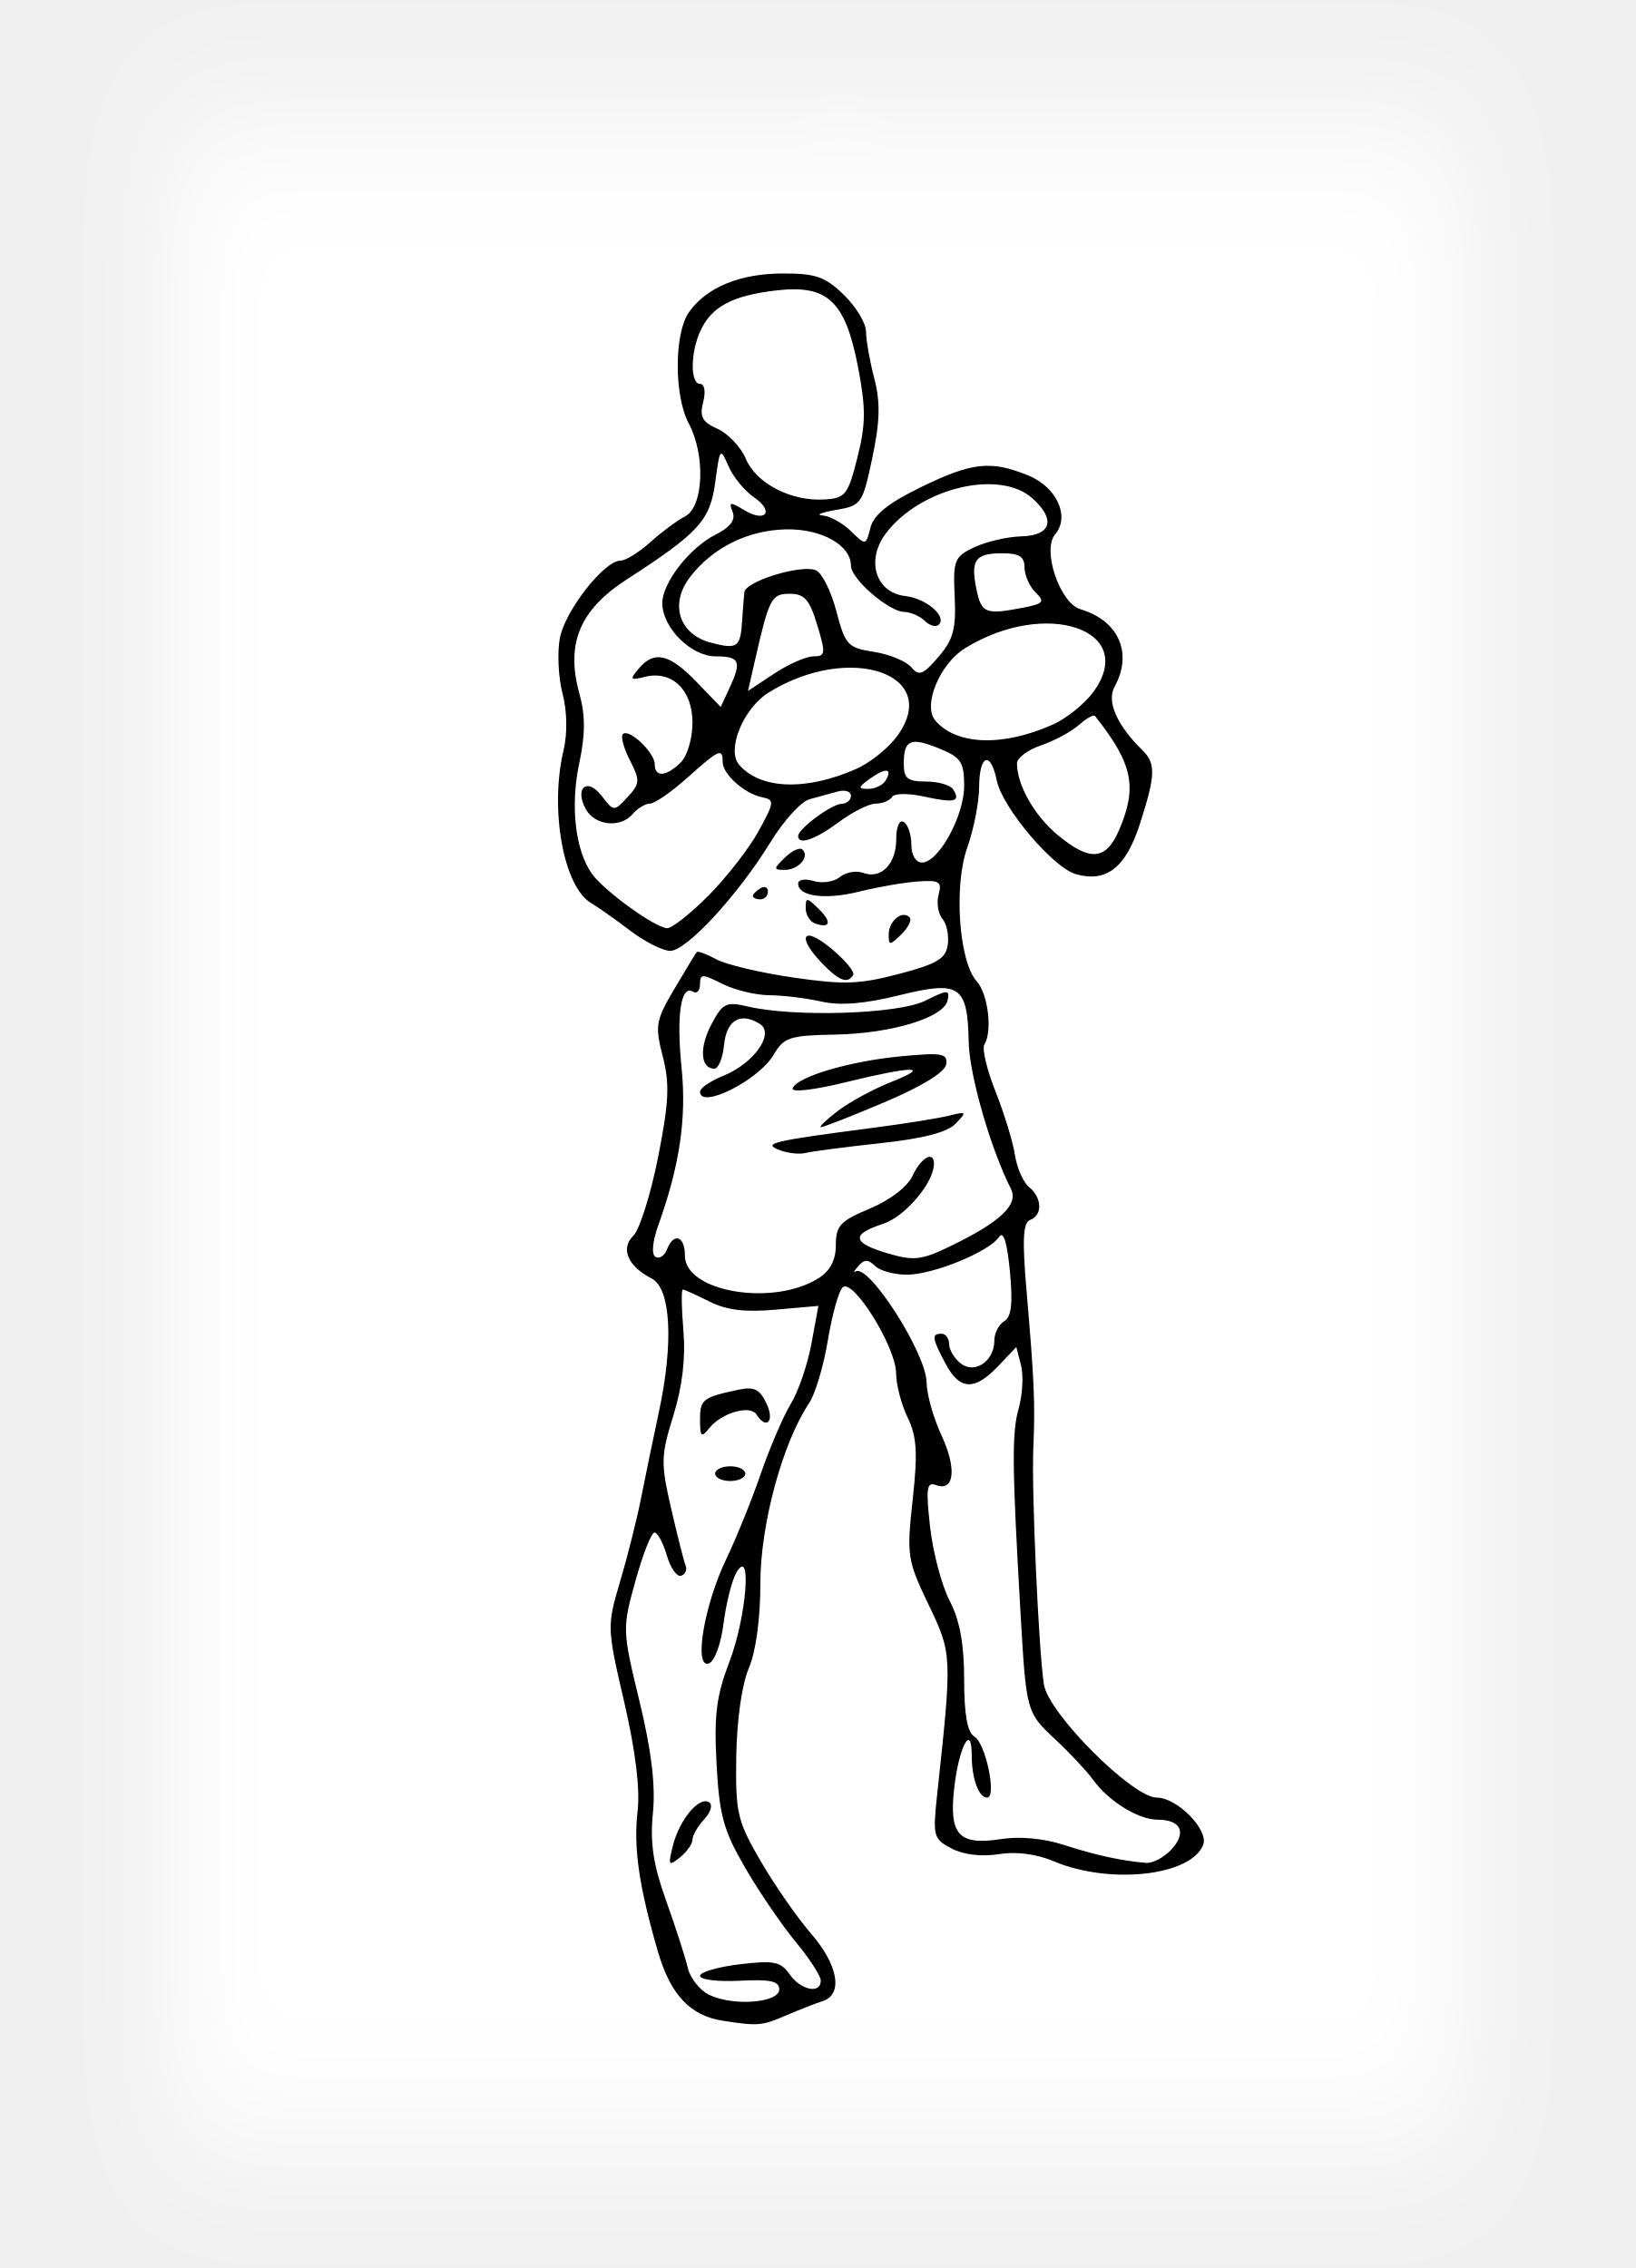
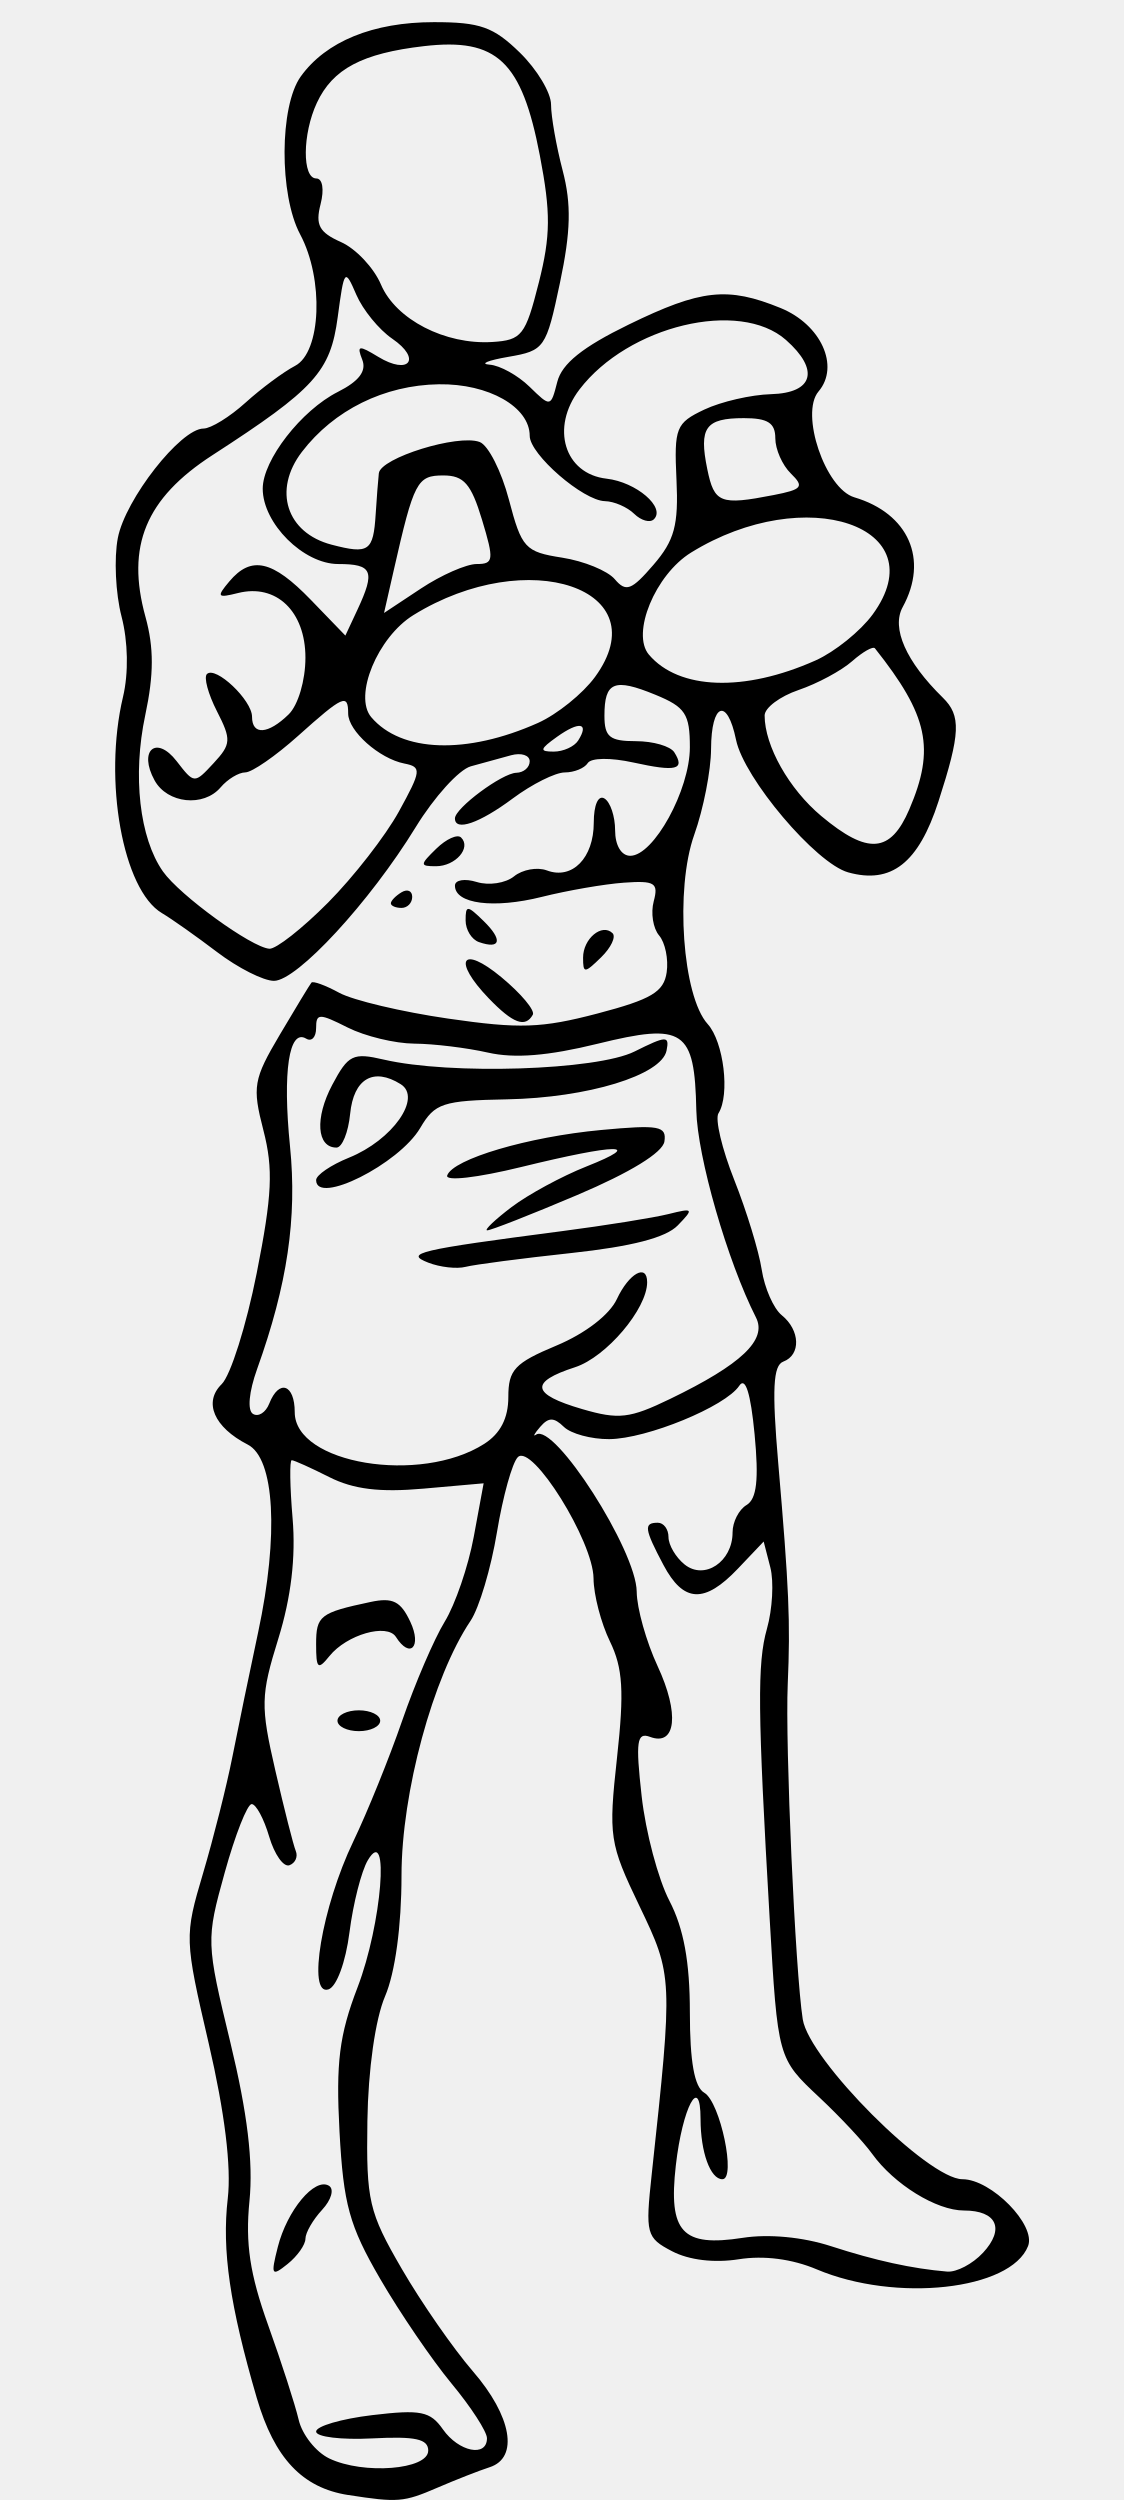
- <svg xmlns="http://www.w3.org/2000/svg" xmlns:xlink="http://www.w3.org/1999/xlink" width="237.174" height="328.964" id="svg2" version="1.1">
+ <svg xmlns="http://www.w3.org/2000/svg" xmlns:xlink="http://www.w3.org/1999/xlink" width="115.19" height="256.213" id="svg2" version="1.1">
  <defs id="defs4">
-     <filter id="filter5283" color-interpolation-filters="sRGB">
-       <feGaussianBlur stdDeviation="10.212" id="feGaussianBlur5285" />
-     </filter>
-     <filter id="filter5427" x="-0.286" width="1.572" y="-0.286" height="1.572" color-interpolation-filters="sRGB">
-       <feGaussianBlur stdDeviation="15.758" id="feGaussianBlur5429" />
-     </filter>
    <radialGradient gradientUnits="userSpaceOnUse" gradientTransform="matrix(1,0,0,0.9181983,-19.28571,-7.910539)" r="209.566" fy="287.501" fx="398.111" cy="287.501" cx="398.111" id="radialGradient5255" xlink:href="#linearGradient5249" />
    <linearGradient id="linearGradient5249">
      <stop id="stop5251" offset="0" style="stop-color:#e3e3e3;stop-opacity:1;" />
      <stop id="stop5253" offset="1" style="stop-color:#e3e3e3;stop-opacity:0;" />
    </linearGradient>
  </defs>
-   <g id="layer1" transform="translate(-770.9358,-172.8257)">
-     <g id="g5449" transform="matrix(0,1.010327,-0.7338333,0,1119.275,-165.0765)" style="fill:#ffffff;fill-opacity:1">
-       <rect y="185.228" x="352.249" height="255.714" width="290" id="rect2987" style="fill:#ffffff;fill-opacity:1;stroke:none;filter:url(#filter5283)" />
-       <path transform="matrix(1.607432,0,0,0.7737255,-152.976,82.34778)" d="m 467.143,292.005 c 0,36.49 -29.581,66.071 -66.071,66.071 -36.49,0 -66.071,-29.581 -66.071,-66.071 0,-36.49 29.581,-66.071 66.071,-66.071 36.49,0 66.071,29.581 66.071,66.071 z" id="path5317" style="fill:#ffffff;fill-opacity:1;stroke:none;filter:url(#filter5427)" />
-     </g>
-     <path style="fill:#000000" d="m 875.735,465.925 c -4.692,-0.729 -7.561,-3.774 -9.36,-9.934 -2.769,-9.479 -3.595,-15.158 -2.977,-20.465 0.376,-3.227 -0.31,-8.813 -1.95,-15.869 -2.493,-10.731 -2.502,-10.985 -0.584,-17.448 1.07,-3.607 2.42,-8.961 2.999,-11.898 0.579,-2.937 1.772,-8.704 2.65,-12.816 2.13,-9.965 1.694,-17.806 -1.068,-19.223 -3.459,-1.775 -4.567,-4.345 -2.671,-6.195 0.911,-0.889 2.527,-6.014 3.592,-11.39 1.581,-7.985 1.707,-10.661 0.685,-14.62 -1.156,-4.48 -1.028,-5.221 1.688,-9.816 1.616,-2.734 3.071,-5.129 3.232,-5.324 0.161,-0.194 1.444,0.275 2.85,1.042 1.406,0.768 6.424,1.957 11.152,2.643 7.346,1.066 9.574,0.99 15.322,-0.521 5.521,-1.451 6.79,-2.206 7.084,-4.217 0.197,-1.347 -0.152,-3.049 -0.775,-3.781 -0.623,-0.732 -0.871,-2.308 -0.552,-3.5 0.507,-1.891 0.116,-2.135 -3.055,-1.909 -2,0.143 -5.786,0.798 -8.414,1.456 -4.93,1.234 -8.903,0.721 -8.903,-1.15 0,-0.59 1.002,-0.757 2.241,-0.374 1.233,0.382 2.95,0.12 3.817,-0.582 0.866,-0.702 2.383,-0.973 3.369,-0.604 2.595,0.972 4.8,-1.278 4.8,-4.899 0,-1.819 0.46,-2.859 1.094,-2.476 0.602,0.363 1.094,1.833 1.094,3.267 0,1.539 0.636,2.607 1.552,2.607 2.402,0 6.109,-6.75 6.109,-11.124 0,-3.42 -0.46,-4.119 -3.546,-5.385 -4.22,-1.732 -5.209,-1.323 -5.209,2.155 0,2.173 0.536,2.607 3.219,2.607 1.77,0 3.543,0.513 3.94,1.139 1.131,1.785 0.209,2.016 -4.186,1.049 -2.34,-0.515 -4.338,-0.49 -4.685,0.059 -0.333,0.526 -1.392,0.957 -2.353,0.957 -0.961,0 -3.362,1.201 -5.335,2.67 -3.415,2.542 -5.922,3.406 -5.922,2.04 0,-1.049 4.83,-4.637 6.293,-4.675 0.752,-0.019 1.368,-0.548 1.368,-1.175 0,-0.627 -0.862,-0.905 -1.915,-0.619 -1.053,0.287 -2.906,0.796 -4.117,1.131 -1.211,0.335 -3.753,3.141 -5.65,6.236 -4.692,7.655 -12.159,15.751 -14.527,15.751 -1.07,0 -3.685,-1.322 -5.811,-2.937 -2.126,-1.615 -4.677,-3.418 -5.67,-4.005 -4.004,-2.371 -6.026,-13.599 -3.989,-22.158 0.581,-2.441 0.521,-5.661 -0.153,-8.252 -0.608,-2.337 -0.778,-5.953 -0.377,-8.035 0.763,-3.971 6.436,-11.216 8.782,-11.216 0.753,0 2.687,-1.193 4.299,-2.651 1.612,-1.458 3.9,-3.157 5.085,-3.775 2.679,-1.399 2.967,-8.895 0.519,-13.476 -2.158,-4.037 -2.124,-13.135 0.06,-16.177 2.584,-3.6 7.412,-5.571 13.644,-5.571 4.742,0 6.106,0.483 8.81,3.122 1.76,1.717 3.199,4.113 3.199,5.325 0,1.212 0.535,4.252 1.19,6.757 0.902,3.453 0.836,6.232 -0.274,11.496 -1.419,6.732 -1.579,6.962 -5.294,7.602 -2.107,0.363 -2.969,0.724 -1.915,0.801 1.053,0.077 2.893,1.094 4.087,2.26 2.167,2.114 2.174,2.113 2.847,-0.505 0.48,-1.865 2.593,-3.56 7.305,-5.858 7.431,-3.623 10.14,-3.919 15.579,-1.702 4.139,1.688 6.086,5.967 3.889,8.55 -1.921,2.258 0.686,9.965 3.67,10.85 5.558,1.648 7.634,6.362 4.954,11.249 -1.18,2.151 0.344,5.592 4.109,9.279 1.893,1.854 1.819,3.638 -0.443,10.64 -2.039,6.311 -4.827,8.502 -9.254,7.269 -3.305,-0.921 -10.683,-9.641 -11.491,-13.582 -0.9,-4.39 -2.541,-3.79 -2.56,0.936 -0.009,2.203 -0.783,6.155 -1.721,8.783 -1.989,5.575 -1.211,16.552 1.377,19.411 1.641,1.814 2.299,7.255 1.104,9.14 -0.371,0.585 0.356,3.658 1.615,6.829 1.259,3.171 2.526,7.31 2.816,9.198 0.29,1.888 1.214,3.99 2.053,4.67 1.896,1.536 1.981,4.076 0.158,4.756 -1.044,0.39 -1.167,2.846 -0.519,10.379 1.11,12.911 1.255,16.271 0.975,22.684 -0.271,6.223 0.768,29.427 1.539,34.341 0.655,4.179 12.846,16.388 16.364,16.388 2.96,0 7.573,4.701 6.726,6.854 -1.774,4.512 -13.554,5.808 -21.657,2.384 -2.529,-1.069 -5.418,-1.443 -7.994,-1.035 -2.506,0.397 -5.091,0.087 -6.824,-0.818 -2.654,-1.386 -2.756,-1.771 -2.094,-7.892 2.183,-20.189 2.177,-20.332 -1.261,-27.5 -3.078,-6.419 -3.182,-7.107 -2.293,-15.21 0.746,-6.792 0.6,-9.167 -0.728,-11.898 -0.913,-1.877 -1.669,-4.781 -1.68,-6.455 -0.026,-3.814 -6.293,-13.862 -7.756,-12.435 -0.572,0.558 -1.536,4.024 -2.144,7.703 -0.607,3.679 -1.824,7.762 -2.705,9.073 -3.859,5.747 -7.075,17.615 -7.075,26.107 0,5.171 -0.651,9.953 -1.682,12.363 -1.001,2.337 -1.736,7.519 -1.815,12.787 -0.123,8.192 0.142,9.331 3.523,15.158 2.01,3.465 5.29,8.188 7.287,10.497 3.987,4.608 4.73,8.867 1.717,9.834 -1.053,0.338 -3.467,1.284 -5.364,2.102 -3.451,1.489 -4.032,1.536 -9.137,0.742 z m 8.208,-4.546 c 0,-1.2 -1.308,-1.486 -5.746,-1.256 -3.16,0.164 -5.746,-0.152 -5.746,-0.701 0,-0.549 2.586,-1.307 5.746,-1.684 4.977,-0.594 5.947,-0.399 7.247,1.453 1.625,2.315 4.518,2.9 4.518,0.913 0,-0.674 -1.634,-3.197 -3.632,-5.607 -1.997,-2.41 -5.292,-7.243 -7.322,-10.74 -3.156,-5.438 -3.758,-7.622 -4.159,-15.085 -0.38,-7.06 -0.027,-9.881 1.85,-14.774 2.483,-6.477 3.321,-16.841 1.054,-13.031 -0.659,1.108 -1.506,4.433 -1.882,7.388 -0.389,3.06 -1.318,5.58 -2.158,5.852 -2.21,0.716 -0.662,-8.479 2.553,-15.17 1.434,-2.984 3.686,-8.549 5.004,-12.367 1.318,-3.818 3.28,-8.384 4.359,-10.146 1.08,-1.762 2.419,-5.675 2.977,-8.694 l 1.014,-5.49 -6.192,0.548 c -4.465,0.395 -7.149,0.065 -9.624,-1.184 -1.888,-0.953 -3.621,-1.732 -3.851,-1.732 -0.23,0 -0.19,2.686 0.089,5.969 0.336,3.96 -0.155,8.103 -1.459,12.306 -1.815,5.851 -1.839,6.887 -0.312,13.521 0.91,3.951 1.853,7.665 2.096,8.252 0.243,0.587 -0.05,1.246 -0.652,1.463 -0.602,0.217 -1.535,-1.105 -2.074,-2.937 -0.539,-1.832 -1.346,-3.332 -1.794,-3.332 -0.448,0 -1.69,3.154 -2.759,7.009 -1.92,6.921 -1.913,7.14 0.582,17.451 1.746,7.218 2.349,12.225 1.951,16.219 -0.433,4.355 0.038,7.487 1.913,12.719 1.368,3.818 2.777,8.185 3.131,9.705 0.354,1.52 1.762,3.301 3.129,3.959 3.498,1.682 10.147,1.158 10.147,-0.8 z m -15.418,-20.874 c 0.956,-3.763 3.785,-7.153 5.239,-6.277 0.564,0.34 0.254,1.44 -0.693,2.462 -0.942,1.016 -1.713,2.351 -1.713,2.967 0,0.616 -0.82,1.78 -1.823,2.586 -1.652,1.328 -1.747,1.164 -1.009,-1.738 z m 6.116,-53.933 c 0,-0.587 0.985,-1.068 2.189,-1.068 1.204,0 2.189,0.481 2.189,1.068 0,0.587 -0.985,1.068 -2.189,1.068 -1.204,0 -2.189,-0.481 -2.189,-1.068 z m -2.189,-7.839 c 0,-2.929 0.392,-3.233 5.58,-4.333 2.281,-0.484 3.088,-0.078 4.081,2.047 1.19,2.548 -0.034,3.82 -1.48,1.538 -0.905,-1.429 -5.042,-0.24 -6.813,1.957 -1.186,1.472 -1.368,1.31 -1.368,-1.209 z m 68.339,62.373 c 2.276,-2.454 1.43,-4.339 -1.948,-4.339 -2.821,0 -7.157,-2.681 -9.414,-5.82 -0.866,-1.204 -3.3,-3.807 -5.411,-5.784 -4.253,-3.985 -4.254,-3.985 -5.083,-18.299 -1.236,-21.322 -1.282,-26.178 -0.282,-29.711 0.567,-2.005 0.725,-4.838 0.349,-6.296 l -0.682,-2.651 -2.636,2.775 c -3.431,3.613 -5.58,3.507 -7.637,-0.376 -1.962,-3.703 -2.045,-4.325 -0.575,-4.325 0.602,0 1.094,0.662 1.094,1.471 0,0.809 0.739,2.069 1.642,2.801 2.039,1.651 4.925,-0.272 4.925,-3.282 0,-1.074 0.645,-2.336 1.434,-2.806 1.044,-0.622 1.267,-2.598 0.821,-7.262 -0.404,-4.215 -0.941,-5.913 -1.569,-4.962 -1.408,2.13 -9.482,5.445 -13.326,5.472 -1.836,0.013 -3.929,-0.553 -4.651,-1.258 -1.016,-0.991 -1.563,-0.993 -2.417,-0.009 -0.607,0.7 -0.798,1.063 -0.426,0.807 1.854,-1.274 10.276,11.875 10.309,16.095 0.013,1.693 0.979,5.13 2.146,7.639 2.254,4.845 1.889,8.239 -0.778,7.241 -1.356,-0.508 -1.491,0.446 -0.861,6.079 0.411,3.675 1.691,8.499 2.844,10.72 1.466,2.822 2.097,6.262 2.097,11.428 0,5.065 0.464,7.659 1.476,8.244 1.637,0.947 3.295,8.863 1.856,8.863 -1.23,0 -2.237,-2.779 -2.237,-6.175 0,-4.687 -1.858,-1.197 -2.534,4.759 -0.777,6.85 0.649,8.391 6.865,7.421 2.642,-0.412 6.146,-0.081 9.023,0.852 4.575,1.485 8.356,2.312 11.921,2.609 0.96,0.08 2.609,-0.785 3.664,-1.923 z M 889.688,358.193 c 1.652,-1.055 2.462,-2.631 2.462,-4.79 0,-2.797 0.645,-3.487 4.932,-5.28 2.951,-1.235 5.439,-3.149 6.195,-4.768 1.234,-2.642 3.1,-3.68 3.1,-1.723 0,2.728 -4.195,7.674 -7.387,8.71 -4.699,1.524 -4.489,2.766 0.724,4.29 3.757,1.098 4.863,0.97 9.029,-1.046 7.298,-3.532 9.95,-6.048 8.788,-8.338 -2.93,-5.772 -6.016,-16.492 -6.115,-21.243 -0.173,-8.254 -1.262,-8.988 -10.113,-6.813 -5.085,1.249 -8.513,1.525 -11.244,0.906 -2.161,-0.49 -5.554,-0.903 -7.54,-0.917 -1.986,-0.014 -5.064,-0.759 -6.84,-1.655 -2.92,-1.473 -3.229,-1.467 -3.229,0.063 0,0.931 -0.457,1.417 -1.016,1.08 -1.761,-1.062 -2.43,3.392 -1.658,11.038 0.74,7.333 -0.271,14.179 -3.37,22.815 -0.844,2.351 -1.018,4.248 -0.424,4.607 0.556,0.335 1.306,-0.142 1.667,-1.06 0.999,-2.54 2.611,-1.993 2.611,0.886 0,5.283 12.866,7.429 19.426,3.24 z m -5.746,-18.569 c -2.476,-0.967 -1.075,-1.297 13.68,-3.223 4.515,-0.589 9.439,-1.379 10.944,-1.755 2.56,-0.64 2.621,-0.565 0.948,1.163 -1.22,1.26 -4.699,2.161 -10.944,2.835 -5.036,0.544 -9.895,1.179 -10.798,1.412 -0.903,0.233 -2.627,0.039 -3.83,-0.431 z m 8.552,-5.701 c 1.694,-1.285 5.141,-3.154 7.661,-4.153 6.033,-2.393 3.221,-2.37 -6.671,0.052 -4.532,1.11 -7.81,1.485 -7.599,0.869 0.574,-1.68 8.302,-3.964 15.768,-4.659 5.947,-0.554 6.733,-0.411 6.493,1.179 -0.171,1.135 -3.505,3.181 -8.943,5.487 -4.769,2.023 -8.922,3.652 -9.23,3.619 -0.307,-0.033 0.827,-1.111 2.521,-2.396 z m -20.043,-2.755 c 0,-0.516 1.516,-1.551 3.368,-2.3 4.459,-1.802 7.514,-6.143 5.301,-7.531 -2.795,-1.753 -4.825,-0.564 -5.181,3.035 -0.189,1.904 -0.82,3.462 -1.402,3.462 -2.026,0 -2.232,-3.032 -0.437,-6.42 1.641,-3.096 2.126,-3.335 5.278,-2.6 6.8,1.586 21.836,1.104 25.704,-0.825 3.279,-1.634 3.595,-1.643 3.283,-0.093 -0.507,2.523 -8.077,4.835 -16.35,4.993 -6.599,0.126 -7.398,0.389 -8.893,2.931 -2.184,3.712 -10.67,7.965 -10.67,5.347 z m 1.214,-28.43 c 2.625,-2.643 5.896,-6.848 7.269,-9.345 2.303,-4.189 2.347,-4.568 0.564,-4.917 -2.574,-0.503 -5.763,-3.34 -5.763,-5.128 0,-2.078 -0.512,-1.849 -5.138,2.296 -2.291,2.053 -4.72,3.735 -5.399,3.738 -0.679,0.003 -1.82,0.694 -2.535,1.535 -1.747,2.054 -5.464,1.66 -6.768,-0.718 -1.685,-3.072 0.165,-4.68 2.262,-1.967 1.804,2.334 1.813,2.335 3.786,0.207 1.804,-1.945 1.834,-2.413 0.34,-5.334 -0.9,-1.761 -1.36,-3.472 -1.022,-3.802 0.886,-0.865 4.623,2.672 4.623,4.376 0,1.922 1.644,1.816 3.752,-0.242 0.971,-0.948 1.72,-3.478 1.72,-5.813 0,-4.745 -2.989,-7.609 -6.911,-6.623 -2.126,0.534 -2.225,0.402 -0.89,-1.186 2.248,-2.675 4.42,-2.186 8.35,1.879 l 3.544,3.667 1.237,-2.649 c 1.851,-3.963 1.548,-4.684 -1.967,-4.684 -3.566,0 -7.74,-4.165 -7.74,-7.722 0,-2.936 3.958,-8.031 7.71,-9.924 2.162,-1.091 2.948,-2.131 2.491,-3.294 -0.581,-1.477 -0.367,-1.516 1.63,-0.299 3.17,1.932 4.492,0.23 1.441,-1.855 -1.356,-0.927 -3.013,-2.958 -3.683,-4.514 -1.172,-2.724 -1.243,-2.638 -1.903,2.302 -0.748,5.6 -2.336,7.349 -12.844,14.152 -6.838,4.427 -8.862,9.313 -6.86,16.566 0.873,3.163 0.867,5.904 -0.021,10.077 -1.315,6.181 -0.589,12.598 1.811,16.016 1.72,2.449 9.078,7.792 10.911,7.922 0.677,0.048 3.378,-2.075 6.003,-4.718 z m 59.583,-9.578 c 2.662,-6.218 1.939,-9.602 -3.525,-16.492 -0.191,-0.241 -1.245,0.354 -2.341,1.322 -1.096,0.968 -3.562,2.294 -5.479,2.946 -1.917,0.652 -3.486,1.828 -3.486,2.614 0,3.11 2.498,7.541 5.814,10.312 4.767,3.984 7.088,3.804 9.017,-0.701 z m -38.066,-8.844 c 1.968,-0.879 4.602,-3.002 5.853,-4.716 6.579,-9.016 -6.866,-13.597 -18.61,-6.341 -3.673,2.269 -6.163,8.302 -4.321,10.468 3.077,3.617 9.783,3.849 17.078,0.589 z m 4.128,1.797 c 1.16,-1.832 0.121,-2.011 -2.171,-0.376 -1.775,1.267 -1.83,1.515 -0.336,1.515 0.982,0 2.111,-0.513 2.508,-1.139 z m 24.328,-8.205 c 1.968,-0.88 4.602,-3.002 5.853,-4.716 6.579,-9.016 -6.866,-13.597 -18.61,-6.341 -3.673,2.269 -6.163,8.302 -4.321,10.468 3.077,3.617 9.783,3.849 17.078,0.589 z m -34.732,-9.88 c 1.745,0 1.795,-0.414 0.547,-4.539 -1.114,-3.683 -1.862,-4.539 -3.962,-4.539 -2.695,0 -3.014,0.611 -5.084,9.716 l -0.995,4.377 3.787,-2.508 c 2.083,-1.379 4.651,-2.508 5.707,-2.508 z m 20.476,-8.656 c -0.248,-5.314 -0.058,-5.794 2.851,-7.172 1.715,-0.812 4.793,-1.523 6.84,-1.58 4.354,-0.12 5.006,-2.487 1.53,-5.557 -4.759,-4.203 -16.164,-1.468 -21.161,5.074 -2.988,3.912 -1.55,8.652 2.774,9.143 3.048,0.346 6.087,2.955 4.849,4.163 -0.397,0.387 -1.304,0.135 -2.016,-0.56 -0.712,-0.695 -2.058,-1.279 -2.991,-1.298 -2.236,-0.044 -7.716,-4.797 -7.716,-6.691 0,-2.969 -4.215,-5.363 -9.31,-5.288 -5.588,0.082 -10.759,2.637 -14.044,6.938 -2.986,3.909 -1.578,8.294 3.052,9.502 3.822,0.997 4.274,0.683 4.515,-3.132 0.101,-1.593 0.246,-3.478 0.324,-4.189 0.172,-1.576 8.11,-4.037 10.334,-3.204 0.881,0.33 2.229,2.99 2.997,5.91 1.305,4.968 1.656,5.351 5.452,5.943 2.231,0.348 4.66,1.342 5.396,2.208 1.15,1.352 1.71,1.145 3.965,-1.471 2.159,-2.504 2.579,-4.058 2.36,-8.741 z m 9.945,1.59 c 2.951,-0.576 3.173,-0.852 1.778,-2.212 -0.876,-0.855 -1.593,-2.481 -1.593,-3.614 0,-1.567 -0.769,-2.06 -3.219,-2.06 -3.941,0 -4.629,0.959 -3.753,5.23 0.713,3.481 1.328,3.721 6.786,2.656 z m -24.052,-21.769 c 1.216,-4.821 1.235,-7.16 0.104,-13.052 -1.853,-9.658 -4.393,-12.054 -11.863,-11.19 -6.34,0.733 -9.361,2.331 -10.986,5.812 -1.486,3.182 -1.519,7.75 -0.057,7.75 0.64,0 0.826,1.126 0.435,2.643 -0.547,2.127 -0.138,2.884 2.094,3.876 1.526,0.678 3.371,2.64 4.1,4.359 1.517,3.573 6.579,6.182 11.407,5.881 3.024,-0.189 3.4,-0.67 4.765,-6.079 z m -5.121,73.354 c -3.775,-3.922 -2.802,-5.565 1.288,-2.172 2.017,1.673 3.465,3.403 3.219,3.843 -0.765,1.367 -2.035,0.896 -4.506,-1.671 z m 9.659,-4.178 c 0,-1.947 1.94,-3.56 3.017,-2.509 0.376,0.366 -0.15,1.479 -1.167,2.472 -1.706,1.665 -1.85,1.668 -1.85,0.038 z m -10.671,-1.595 c -0.752,-0.262 -1.368,-1.261 -1.368,-2.219 0,-1.585 0.166,-1.58 1.85,0.064 1.979,1.931 1.754,2.934 -0.482,2.155 z m -9.029,-3.974 c 0,-0.259 0.492,-0.768 1.094,-1.131 0.602,-0.363 1.094,-0.151 1.094,0.471 0,0.622 -0.492,1.131 -1.094,1.131 -0.602,0 -1.094,-0.212 -1.094,-0.471 z m 4.664,-5.606 c 1.018,-0.993 2.157,-1.506 2.533,-1.139 1.077,1.051 -0.576,2.944 -2.572,2.944 -1.671,0 -1.668,-0.14 0.038,-1.805 z" id="path3052" />
+   <g id="layer1" transform="translate(-838.0159,-210.0483)">
+     <path style="fill:#000000" d="m 873.696,465.751 c -4.692,-0.729 -7.561,-3.774 -9.36,-9.934 -2.769,-9.479 -3.595,-15.158 -2.977,-20.465 0.376,-3.227 -0.31,-8.813 -1.95,-15.869 -2.493,-10.731 -2.502,-10.985 -0.584,-17.448 1.07,-3.607 2.42,-8.961 2.999,-11.898 0.579,-2.937 1.772,-8.704 2.65,-12.816 2.13,-9.965 1.694,-17.806 -1.068,-19.223 -3.459,-1.775 -4.567,-4.345 -2.671,-6.195 0.911,-0.889 2.527,-6.014 3.592,-11.39 1.581,-7.985 1.707,-10.661 0.685,-14.62 -1.156,-4.48 -1.028,-5.221 1.688,-9.816 1.616,-2.734 3.071,-5.129 3.232,-5.324 0.161,-0.194 1.444,0.275 2.85,1.042 1.406,0.768 6.424,1.957 11.152,2.643 7.346,1.066 9.574,0.99 15.322,-0.521 5.521,-1.451 6.79,-2.206 7.084,-4.217 0.197,-1.347 -0.152,-3.049 -0.775,-3.781 -0.623,-0.732 -0.871,-2.308 -0.552,-3.5 0.507,-1.891 0.116,-2.135 -3.055,-1.909 -2,0.143 -5.786,0.798 -8.414,1.456 -4.93,1.234 -8.903,0.721 -8.903,-1.15 0,-0.59 1.002,-0.757 2.241,-0.374 1.233,0.382 2.95,0.12 3.817,-0.582 0.866,-0.702 2.383,-0.973 3.369,-0.604 2.595,0.972 4.8,-1.278 4.8,-4.899 0,-1.819 0.46,-2.859 1.094,-2.476 0.602,0.363 1.094,1.833 1.094,3.267 0,1.539 0.636,2.607 1.552,2.607 2.402,0 6.109,-6.75 6.109,-11.124 0,-3.42 -0.46,-4.119 -3.546,-5.385 -4.22,-1.732 -5.209,-1.323 -5.209,2.155 0,2.173 0.536,2.607 3.219,2.607 1.77,0 3.543,0.513 3.94,1.139 1.131,1.785 0.209,2.016 -4.186,1.049 -2.34,-0.515 -4.338,-0.49 -4.685,0.059 -0.333,0.526 -1.392,0.957 -2.353,0.957 -0.961,0 -3.362,1.201 -5.335,2.67 -3.415,2.542 -5.922,3.406 -5.922,2.04 0,-1.049 4.83,-4.637 6.293,-4.675 0.752,-0.019 1.368,-0.548 1.368,-1.175 0,-0.627 -0.862,-0.905 -1.915,-0.619 -1.053,0.287 -2.906,0.796 -4.117,1.131 -1.211,0.335 -3.753,3.141 -5.65,6.236 -4.692,7.655 -12.159,15.751 -14.527,15.751 -1.07,0 -3.685,-1.322 -5.811,-2.937 -2.126,-1.615 -4.677,-3.418 -5.67,-4.005 -4.004,-2.371 -6.026,-13.599 -3.989,-22.158 0.581,-2.441 0.521,-5.661 -0.153,-8.252 -0.608,-2.337 -0.778,-5.953 -0.377,-8.035 0.763,-3.971 6.436,-11.216 8.782,-11.216 0.753,0 2.687,-1.193 4.299,-2.651 1.612,-1.458 3.9,-3.157 5.085,-3.775 2.679,-1.399 2.967,-8.895 0.519,-13.476 -2.158,-4.037 -2.124,-13.135 0.06,-16.177 2.584,-3.6 7.412,-5.571 13.644,-5.571 4.742,0 6.106,0.483 8.81,3.122 1.76,1.717 3.199,4.113 3.199,5.325 0,1.212 0.535,4.252 1.19,6.757 0.902,3.453 0.836,6.232 -0.274,11.496 -1.419,6.732 -1.579,6.962 -5.294,7.602 -2.107,0.363 -2.969,0.724 -1.915,0.801 1.053,0.077 2.893,1.094 4.087,2.26 2.167,2.114 2.174,2.113 2.847,-0.505 0.48,-1.865 2.593,-3.56 7.305,-5.858 7.431,-3.623 10.14,-3.919 15.579,-1.702 4.139,1.688 6.086,5.967 3.889,8.55 -1.921,2.258 0.686,9.965 3.67,10.85 5.558,1.648 7.634,6.362 4.954,11.249 -1.18,2.151 0.344,5.592 4.109,9.279 1.893,1.854 1.819,3.638 -0.443,10.64 -2.039,6.311 -4.827,8.502 -9.254,7.269 -3.305,-0.921 -10.683,-9.641 -11.491,-13.582 -0.9,-4.39 -2.541,-3.79 -2.56,0.936 -0.009,2.203 -0.783,6.155 -1.721,8.783 -1.989,5.575 -1.211,16.552 1.377,19.411 1.641,1.814 2.299,7.255 1.104,9.14 -0.371,0.585 0.356,3.658 1.615,6.829 1.259,3.171 2.526,7.31 2.816,9.198 0.29,1.888 1.214,3.99 2.053,4.67 1.896,1.536 1.981,4.076 0.158,4.756 -1.044,0.39 -1.167,2.846 -0.519,10.379 1.11,12.911 1.255,16.271 0.975,22.684 -0.271,6.223 0.768,29.427 1.539,34.341 0.655,4.179 12.846,16.388 16.364,16.388 2.96,0 7.573,4.701 6.726,6.854 -1.774,4.512 -13.554,5.808 -21.657,2.384 -2.529,-1.069 -5.418,-1.443 -7.994,-1.035 -2.506,0.397 -5.091,0.087 -6.824,-0.818 -2.654,-1.386 -2.756,-1.771 -2.094,-7.892 2.183,-20.189 2.177,-20.332 -1.261,-27.5 -3.078,-6.419 -3.182,-7.107 -2.293,-15.21 0.746,-6.792 0.6,-9.167 -0.728,-11.898 -0.913,-1.877 -1.669,-4.781 -1.68,-6.455 -0.026,-3.814 -6.293,-13.862 -7.756,-12.435 -0.572,0.558 -1.536,4.024 -2.144,7.703 -0.607,3.679 -1.824,7.762 -2.705,9.073 -3.859,5.747 -7.075,17.615 -7.075,26.107 0,5.171 -0.651,9.953 -1.682,12.363 -1.001,2.337 -1.736,7.519 -1.815,12.787 -0.123,8.192 0.142,9.331 3.523,15.158 2.01,3.465 5.29,8.188 7.287,10.497 3.987,4.608 4.73,8.867 1.717,9.834 -1.053,0.338 -3.467,1.284 -5.364,2.102 -3.451,1.489 -4.032,1.536 -9.137,0.742 z m 8.208,-4.546 c 0,-1.2 -1.308,-1.486 -5.746,-1.256 -3.16,0.164 -5.746,-0.152 -5.746,-0.701 0,-0.549 2.586,-1.307 5.746,-1.684 4.977,-0.594 5.947,-0.399 7.247,1.453 1.625,2.315 4.518,2.9 4.518,0.913 0,-0.674 -1.634,-3.197 -3.632,-5.607 -1.997,-2.41 -5.292,-7.243 -7.322,-10.74 -3.156,-5.438 -3.758,-7.622 -4.159,-15.085 -0.38,-7.06 -0.027,-9.881 1.85,-14.774 2.483,-6.477 3.321,-16.841 1.054,-13.031 -0.659,1.108 -1.506,4.433 -1.882,7.388 -0.389,3.06 -1.318,5.58 -2.158,5.852 -2.21,0.716 -0.662,-8.479 2.553,-15.17 1.434,-2.984 3.686,-8.549 5.004,-12.367 1.318,-3.818 3.28,-8.384 4.359,-10.146 1.08,-1.762 2.419,-5.675 2.977,-8.694 l 1.014,-5.49 -6.192,0.548 c -4.465,0.395 -7.149,0.065 -9.624,-1.184 -1.888,-0.953 -3.621,-1.732 -3.851,-1.732 -0.23,0 -0.19,2.686 0.089,5.969 0.336,3.96 -0.155,8.103 -1.459,12.306 -1.815,5.851 -1.839,6.887 -0.312,13.521 0.91,3.951 1.853,7.665 2.096,8.252 0.243,0.587 -0.05,1.246 -0.652,1.463 -0.602,0.217 -1.535,-1.105 -2.074,-2.937 -0.539,-1.832 -1.346,-3.332 -1.794,-3.332 -0.448,0 -1.69,3.154 -2.759,7.009 -1.92,6.921 -1.913,7.14 0.582,17.451 1.746,7.218 2.349,12.225 1.951,16.219 -0.433,4.355 0.038,7.487 1.913,12.719 1.368,3.818 2.777,8.185 3.131,9.705 0.354,1.52 1.762,3.301 3.129,3.959 3.498,1.682 10.147,1.158 10.147,-0.8 z M 866.486,440.331 c 0.956,-3.763 3.785,-7.153 5.239,-6.277 0.564,0.34 0.254,1.44 -0.693,2.462 -0.942,1.016 -1.713,2.351 -1.713,2.967 0,0.616 -0.82,1.78 -1.823,2.586 -1.652,1.328 -1.747,1.164 -1.009,-1.738 z m 6.116,-53.933 c 0,-0.587 0.985,-1.068 2.189,-1.068 1.204,0 2.189,0.481 2.189,1.068 0,0.587 -0.985,1.068 -2.189,1.068 -1.204,0 -2.189,-0.481 -2.189,-1.068 z m -2.189,-7.839 c 0,-2.929 0.392,-3.233 5.58,-4.333 2.281,-0.484 3.088,-0.078 4.081,2.047 1.19,2.548 -0.034,3.82 -1.48,1.538 -0.905,-1.429 -5.042,-0.24 -6.813,1.957 -1.186,1.472 -1.368,1.31 -1.368,-1.209 z m 68.339,62.373 c 2.276,-2.454 1.43,-4.339 -1.948,-4.339 -2.821,0 -7.157,-2.681 -9.414,-5.82 -0.866,-1.204 -3.3,-3.807 -5.411,-5.784 -4.253,-3.985 -4.254,-3.985 -5.083,-18.299 -1.236,-21.322 -1.282,-26.178 -0.282,-29.711 0.567,-2.005 0.725,-4.838 0.349,-6.296 l -0.682,-2.651 -2.636,2.775 c -3.431,3.613 -5.58,3.507 -7.637,-0.376 -1.962,-3.703 -2.045,-4.325 -0.575,-4.325 0.602,0 1.094,0.662 1.094,1.471 0,0.809 0.739,2.069 1.642,2.801 2.039,1.651 4.925,-0.272 4.925,-3.282 0,-1.074 0.645,-2.336 1.434,-2.806 1.044,-0.622 1.267,-2.598 0.821,-7.262 -0.404,-4.215 -0.941,-5.913 -1.569,-4.962 -1.408,2.13 -9.482,5.445 -13.326,5.472 -1.836,0.013 -3.929,-0.553 -4.651,-1.258 -1.016,-0.991 -1.563,-0.993 -2.417,-0.009 -0.607,0.7 -0.798,1.063 -0.426,0.807 1.854,-1.274 10.276,11.875 10.309,16.095 0.013,1.693 0.979,5.13 2.146,7.639 2.254,4.845 1.889,8.239 -0.778,7.241 -1.356,-0.508 -1.491,0.446 -0.861,6.079 0.411,3.675 1.691,8.499 2.844,10.72 1.466,2.822 2.097,6.262 2.097,11.428 0,5.065 0.464,7.659 1.476,8.244 1.637,0.947 3.295,8.863 1.856,8.863 -1.23,0 -2.237,-2.779 -2.237,-6.175 0,-4.687 -1.858,-1.197 -2.534,4.759 -0.777,6.85 0.649,8.391 6.865,7.421 2.642,-0.412 6.146,-0.081 9.023,0.852 4.575,1.485 8.356,2.312 11.921,2.609 0.96,0.08 2.609,-0.785 3.664,-1.923 z M 887.65,358.018 c 1.652,-1.055 2.462,-2.631 2.462,-4.79 0,-2.797 0.645,-3.487 4.932,-5.28 2.951,-1.235 5.439,-3.149 6.195,-4.768 1.234,-2.642 3.1,-3.68 3.1,-1.723 0,2.728 -4.195,7.674 -7.387,8.71 -4.699,1.524 -4.489,2.766 0.724,4.29 3.757,1.098 4.863,0.97 9.029,-1.046 7.298,-3.532 9.95,-6.048 8.788,-8.338 -2.93,-5.772 -6.016,-16.492 -6.115,-21.243 -0.173,-8.254 -1.262,-8.988 -10.113,-6.813 -5.085,1.249 -8.513,1.525 -11.244,0.906 -2.161,-0.49 -5.554,-0.903 -7.54,-0.917 -1.986,-0.014 -5.064,-0.759 -6.84,-1.655 -2.92,-1.473 -3.229,-1.467 -3.229,0.063 0,0.931 -0.457,1.417 -1.016,1.08 -1.761,-1.062 -2.43,3.392 -1.658,11.038 0.74,7.333 -0.271,14.179 -3.37,22.815 -0.844,2.351 -1.018,4.248 -0.424,4.607 0.556,0.335 1.306,-0.142 1.667,-1.06 0.999,-2.54 2.611,-1.993 2.611,0.886 0,5.283 12.866,7.429 19.426,3.24 z m -5.746,-18.569 c -2.476,-0.967 -1.075,-1.297 13.68,-3.223 4.515,-0.589 9.439,-1.379 10.944,-1.755 2.56,-0.64 2.621,-0.565 0.948,1.163 -1.22,1.26 -4.699,2.161 -10.944,2.835 -5.036,0.544 -9.895,1.179 -10.798,1.412 -0.903,0.233 -2.627,0.039 -3.83,-0.431 z m 8.552,-5.701 c 1.694,-1.285 5.141,-3.154 7.661,-4.153 6.033,-2.393 3.221,-2.37 -6.671,0.052 -4.532,1.11 -7.81,1.485 -7.599,0.869 0.574,-1.68 8.302,-3.964 15.768,-4.659 5.947,-0.554 6.733,-0.411 6.493,1.179 -0.171,1.135 -3.505,3.181 -8.943,5.487 -4.769,2.023 -8.922,3.652 -9.23,3.619 -0.307,-0.033 0.827,-1.111 2.521,-2.396 z m -20.043,-2.755 c 0,-0.516 1.516,-1.551 3.368,-2.3 4.459,-1.802 7.514,-6.143 5.301,-7.531 -2.795,-1.753 -4.825,-0.564 -5.181,3.035 -0.189,1.904 -0.82,3.462 -1.402,3.462 -2.026,0 -2.232,-3.032 -0.437,-6.42 1.641,-3.096 2.126,-3.335 5.278,-2.6 6.8,1.586 21.836,1.104 25.704,-0.825 3.279,-1.634 3.595,-1.643 3.283,-0.093 -0.507,2.523 -8.077,4.835 -16.35,4.993 -6.599,0.126 -7.398,0.389 -8.893,2.931 -2.184,3.712 -10.67,7.965 -10.67,5.347 z m 1.214,-28.43 c 2.625,-2.643 5.896,-6.848 7.269,-9.345 2.303,-4.189 2.347,-4.568 0.564,-4.917 -2.574,-0.503 -5.763,-3.34 -5.763,-5.128 0,-2.078 -0.512,-1.849 -5.138,2.296 -2.291,2.053 -4.72,3.735 -5.399,3.738 -0.679,0.003 -1.82,0.694 -2.535,1.535 -1.747,2.054 -5.464,1.66 -6.768,-0.718 -1.685,-3.072 0.165,-4.68 2.262,-1.967 1.804,2.334 1.813,2.335 3.786,0.207 1.804,-1.945 1.834,-2.413 0.34,-5.334 -0.9,-1.761 -1.36,-3.472 -1.022,-3.802 0.886,-0.865 4.623,2.672 4.623,4.376 0,1.922 1.644,1.816 3.752,-0.242 0.971,-0.948 1.72,-3.478 1.72,-5.813 0,-4.745 -2.989,-7.609 -6.911,-6.623 -2.126,0.534 -2.225,0.402 -0.89,-1.186 2.248,-2.675 4.42,-2.186 8.35,1.879 l 3.544,3.667 1.237,-2.649 c 1.851,-3.963 1.548,-4.684 -1.967,-4.684 -3.566,0 -7.74,-4.165 -7.74,-7.722 0,-2.936 3.958,-8.031 7.71,-9.924 2.162,-1.091 2.948,-2.131 2.491,-3.294 -0.581,-1.477 -0.367,-1.516 1.63,-0.299 3.17,1.932 4.492,0.23 1.441,-1.855 -1.356,-0.927 -3.013,-2.958 -3.683,-4.514 -1.172,-2.724 -1.243,-2.638 -1.903,2.302 -0.748,5.6 -2.336,7.349 -12.844,14.152 -6.838,4.427 -8.862,9.313 -6.86,16.566 0.873,3.163 0.867,5.904 -0.021,10.077 -1.315,6.181 -0.589,12.598 1.811,16.016 1.72,2.449 9.078,7.792 10.911,7.922 0.677,0.048 3.378,-2.075 6.003,-4.718 z m 59.583,-9.578 c 2.662,-6.218 1.939,-9.602 -3.525,-16.492 -0.191,-0.241 -1.245,0.354 -2.341,1.322 -1.096,0.968 -3.562,2.294 -5.479,2.946 -1.917,0.652 -3.486,1.828 -3.486,2.614 0,3.11 2.498,7.541 5.814,10.312 4.767,3.984 7.088,3.804 9.017,-0.701 z m -38.066,-8.844 c 1.968,-0.879 4.602,-3.002 5.853,-4.716 6.579,-9.016 -6.866,-13.597 -18.61,-6.341 -3.673,2.269 -6.163,8.302 -4.321,10.468 3.077,3.617 9.783,3.849 17.078,0.589 z m 4.128,1.797 c 1.16,-1.832 0.121,-2.011 -2.171,-0.376 -1.775,1.267 -1.83,1.515 -0.336,1.515 0.982,0 2.111,-0.513 2.508,-1.139 z m 24.328,-8.205 c 1.968,-0.88 4.602,-3.002 5.853,-4.716 6.579,-9.016 -6.866,-13.597 -18.61,-6.341 -3.673,2.269 -6.163,8.302 -4.321,10.468 3.077,3.617 9.783,3.849 17.078,0.589 z m -34.732,-9.88 c 1.745,0 1.795,-0.414 0.547,-4.539 -1.114,-3.683 -1.862,-4.539 -3.962,-4.539 -2.695,0 -3.014,0.611 -5.084,9.716 l -0.995,4.377 3.787,-2.508 c 2.083,-1.379 4.651,-2.508 5.707,-2.508 z m 20.476,-8.656 c -0.248,-5.314 -0.058,-5.794 2.851,-7.172 1.715,-0.812 4.793,-1.523 6.84,-1.58 4.354,-0.12 5.006,-2.487 1.53,-5.557 -4.759,-4.203 -16.164,-1.468 -21.161,5.074 -2.988,3.912 -1.55,8.652 2.774,9.143 3.048,0.346 6.087,2.955 4.849,4.163 -0.397,0.387 -1.304,0.135 -2.016,-0.56 -0.712,-0.695 -2.058,-1.279 -2.991,-1.298 -2.236,-0.044 -7.716,-4.797 -7.716,-6.691 0,-2.969 -4.215,-5.363 -9.31,-5.288 -5.588,0.082 -10.759,2.637 -14.044,6.938 -2.986,3.909 -1.578,8.294 3.052,9.502 3.822,0.997 4.274,0.683 4.515,-3.132 0.101,-1.593 0.246,-3.478 0.324,-4.189 0.172,-1.576 8.11,-4.037 10.334,-3.204 0.881,0.33 2.229,2.99 2.997,5.91 1.305,4.968 1.656,5.351 5.452,5.943 2.231,0.348 4.66,1.342 5.396,2.208 1.15,1.352 1.71,1.145 3.965,-1.471 2.159,-2.504 2.579,-4.058 2.36,-8.741 z m 9.945,1.59 c 2.951,-0.576 3.173,-0.852 1.778,-2.212 -0.876,-0.855 -1.593,-2.481 -1.593,-3.614 0,-1.567 -0.769,-2.06 -3.219,-2.06 -3.941,0 -4.629,0.959 -3.753,5.23 0.713,3.481 1.328,3.721 6.786,2.656 z M 893.235,239.018 c 1.216,-4.821 1.235,-7.16 0.104,-13.052 -1.853,-9.658 -4.393,-12.054 -11.863,-11.19 -6.34,0.733 -9.361,2.331 -10.986,5.812 -1.486,3.182 -1.519,7.75 -0.057,7.75 0.64,0 0.826,1.126 0.435,2.643 -0.547,2.127 -0.138,2.884 2.094,3.876 1.526,0.678 3.371,2.64 4.1,4.359 1.517,3.573 6.579,6.182 11.407,5.881 3.024,-0.189 3.4,-0.67 4.765,-6.079 z m -5.121,73.354 c -3.775,-3.922 -2.802,-5.565 1.288,-2.172 2.017,1.673 3.465,3.403 3.219,3.843 -0.765,1.367 -2.035,0.896 -4.506,-1.671 z m 9.659,-4.178 c 0,-1.947 1.94,-3.56 3.017,-2.509 0.376,0.366 -0.15,1.479 -1.167,2.472 -1.706,1.665 -1.85,1.668 -1.85,0.038 z m -10.671,-1.595 c -0.752,-0.262 -1.368,-1.261 -1.368,-2.219 0,-1.585 0.166,-1.58 1.85,0.064 1.979,1.931 1.754,2.934 -0.482,2.155 z m -9.029,-3.974 c 0,-0.259 0.492,-0.768 1.094,-1.131 0.602,-0.363 1.094,-0.151 1.094,0.471 0,0.622 -0.492,1.131 -1.094,1.131 -0.602,0 -1.094,-0.212 -1.094,-0.471 z m 4.664,-5.606 c 1.018,-0.993 2.157,-1.506 2.533,-1.139 1.077,1.051 -0.576,2.944 -2.572,2.944 -1.671,0 -1.668,-0.14 0.038,-1.805 z" id="path3052" />
  </g>
</svg>
